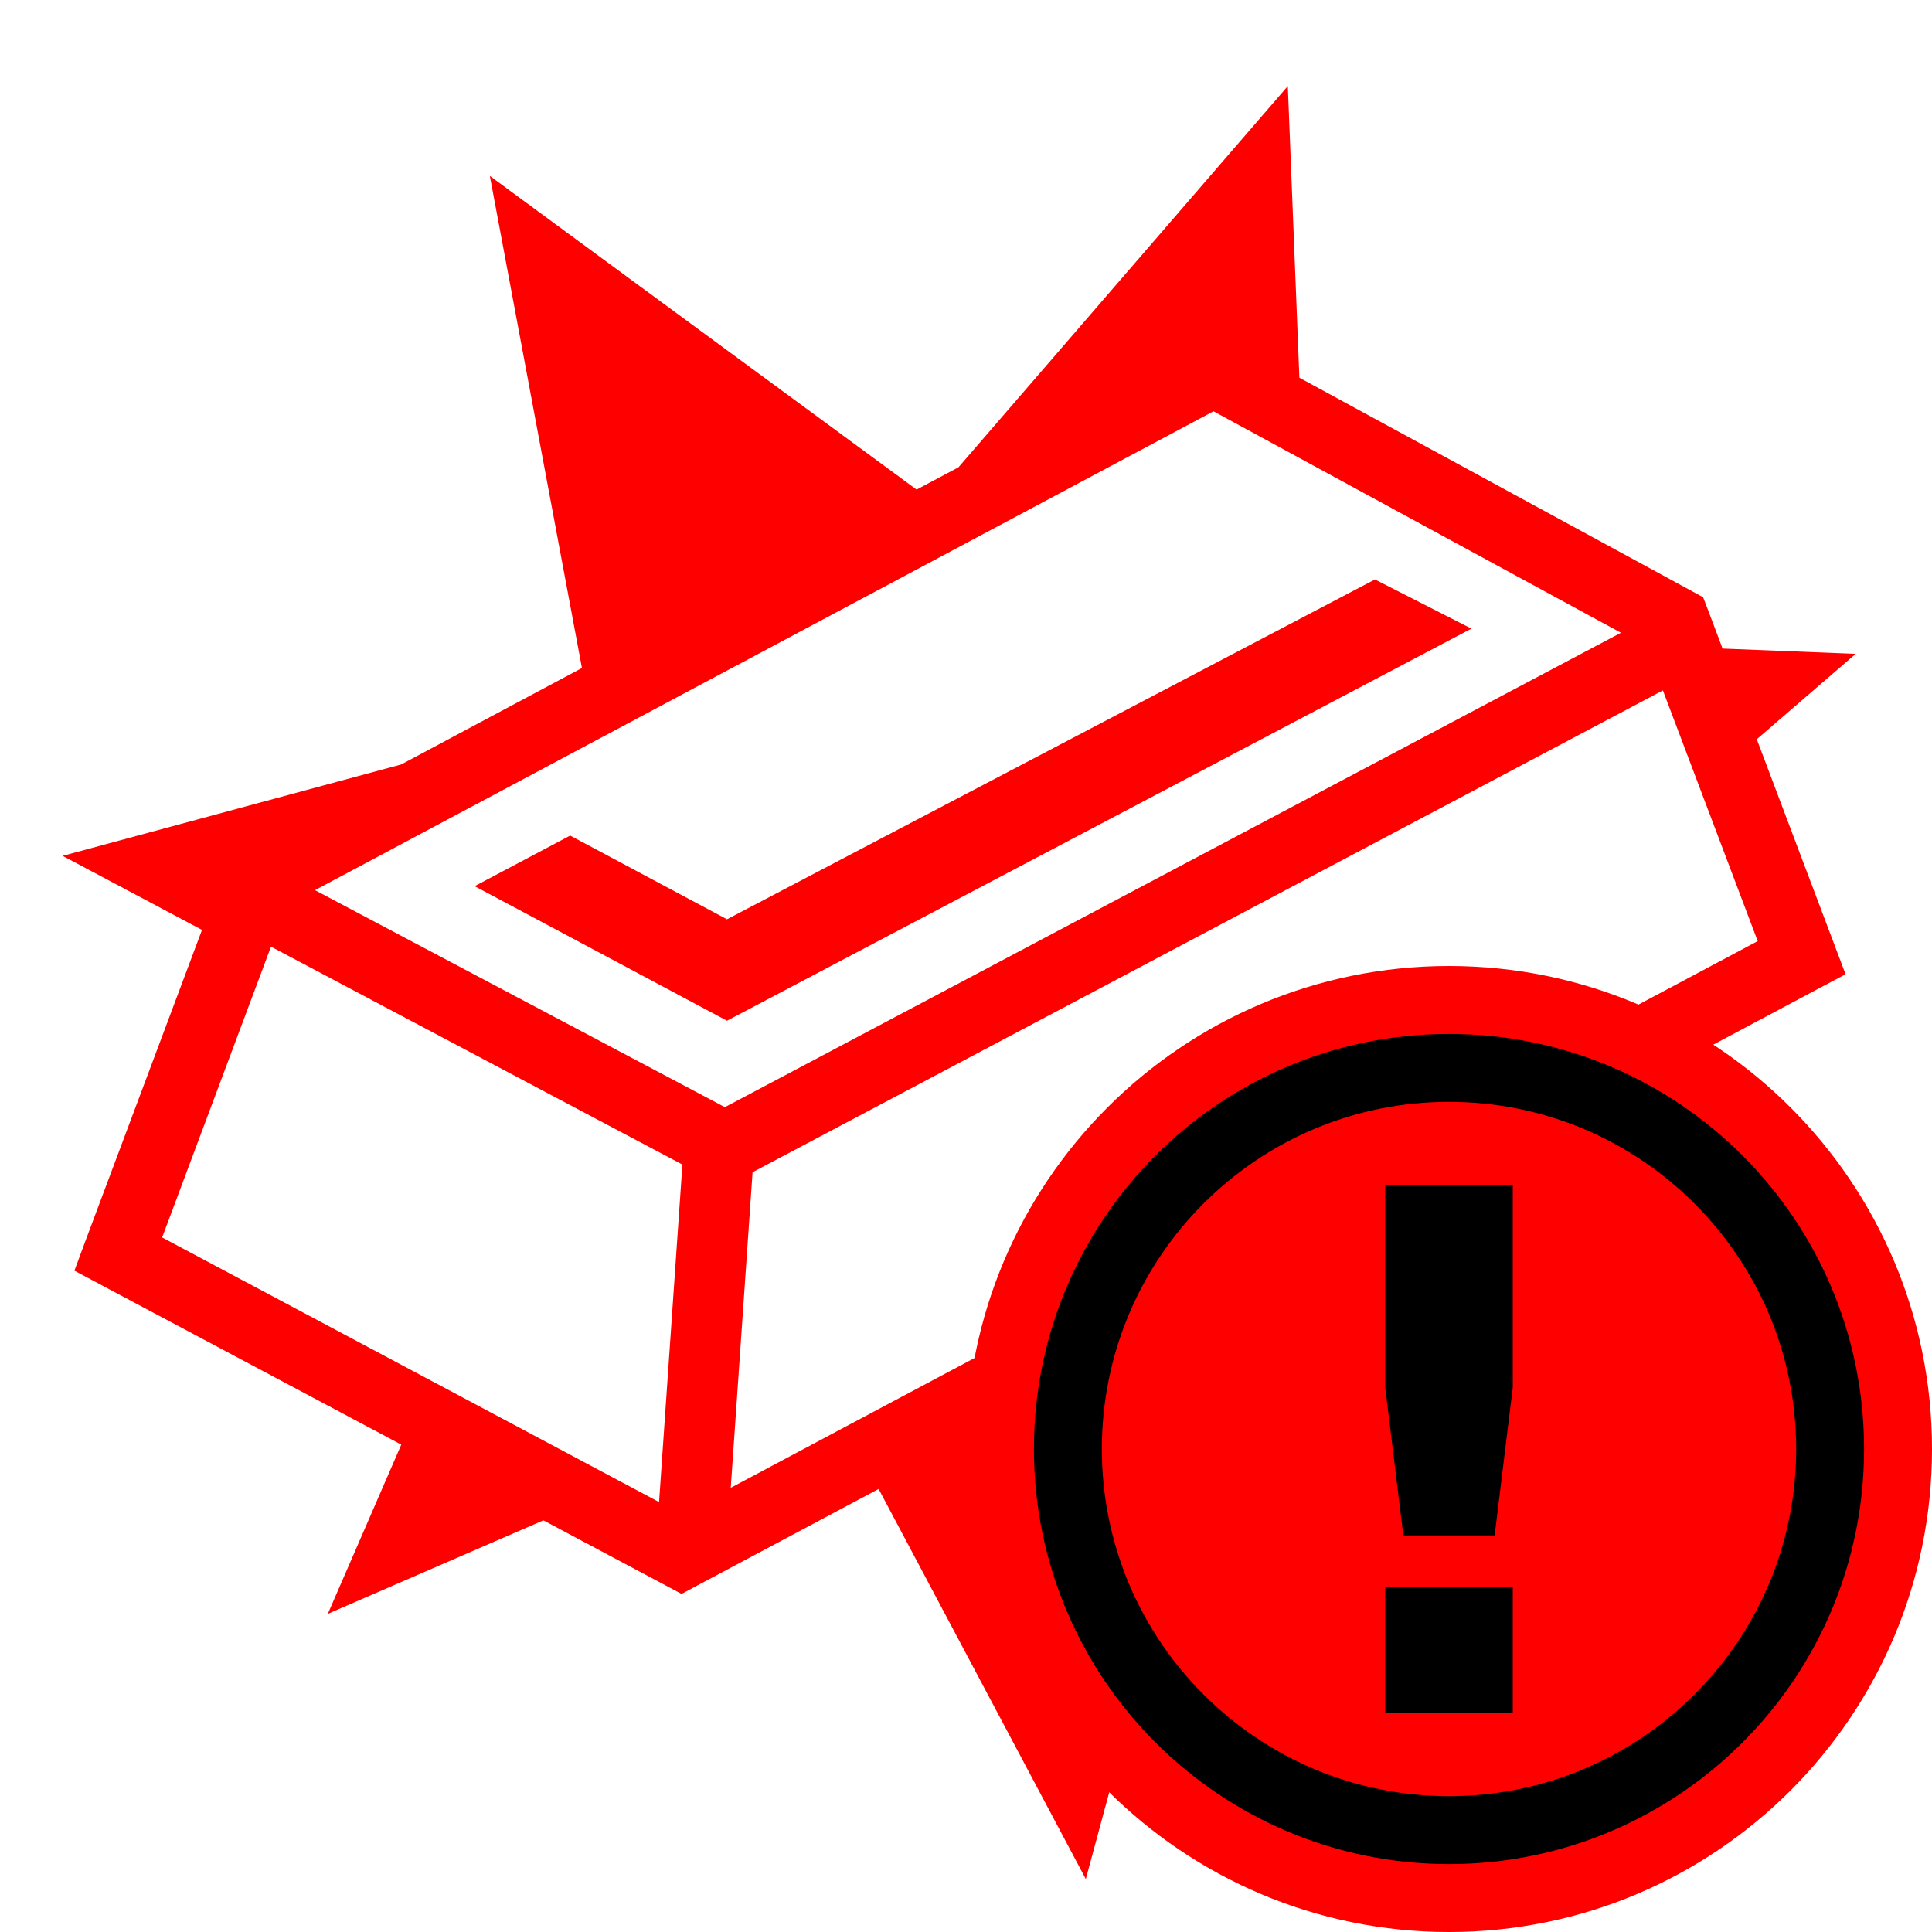
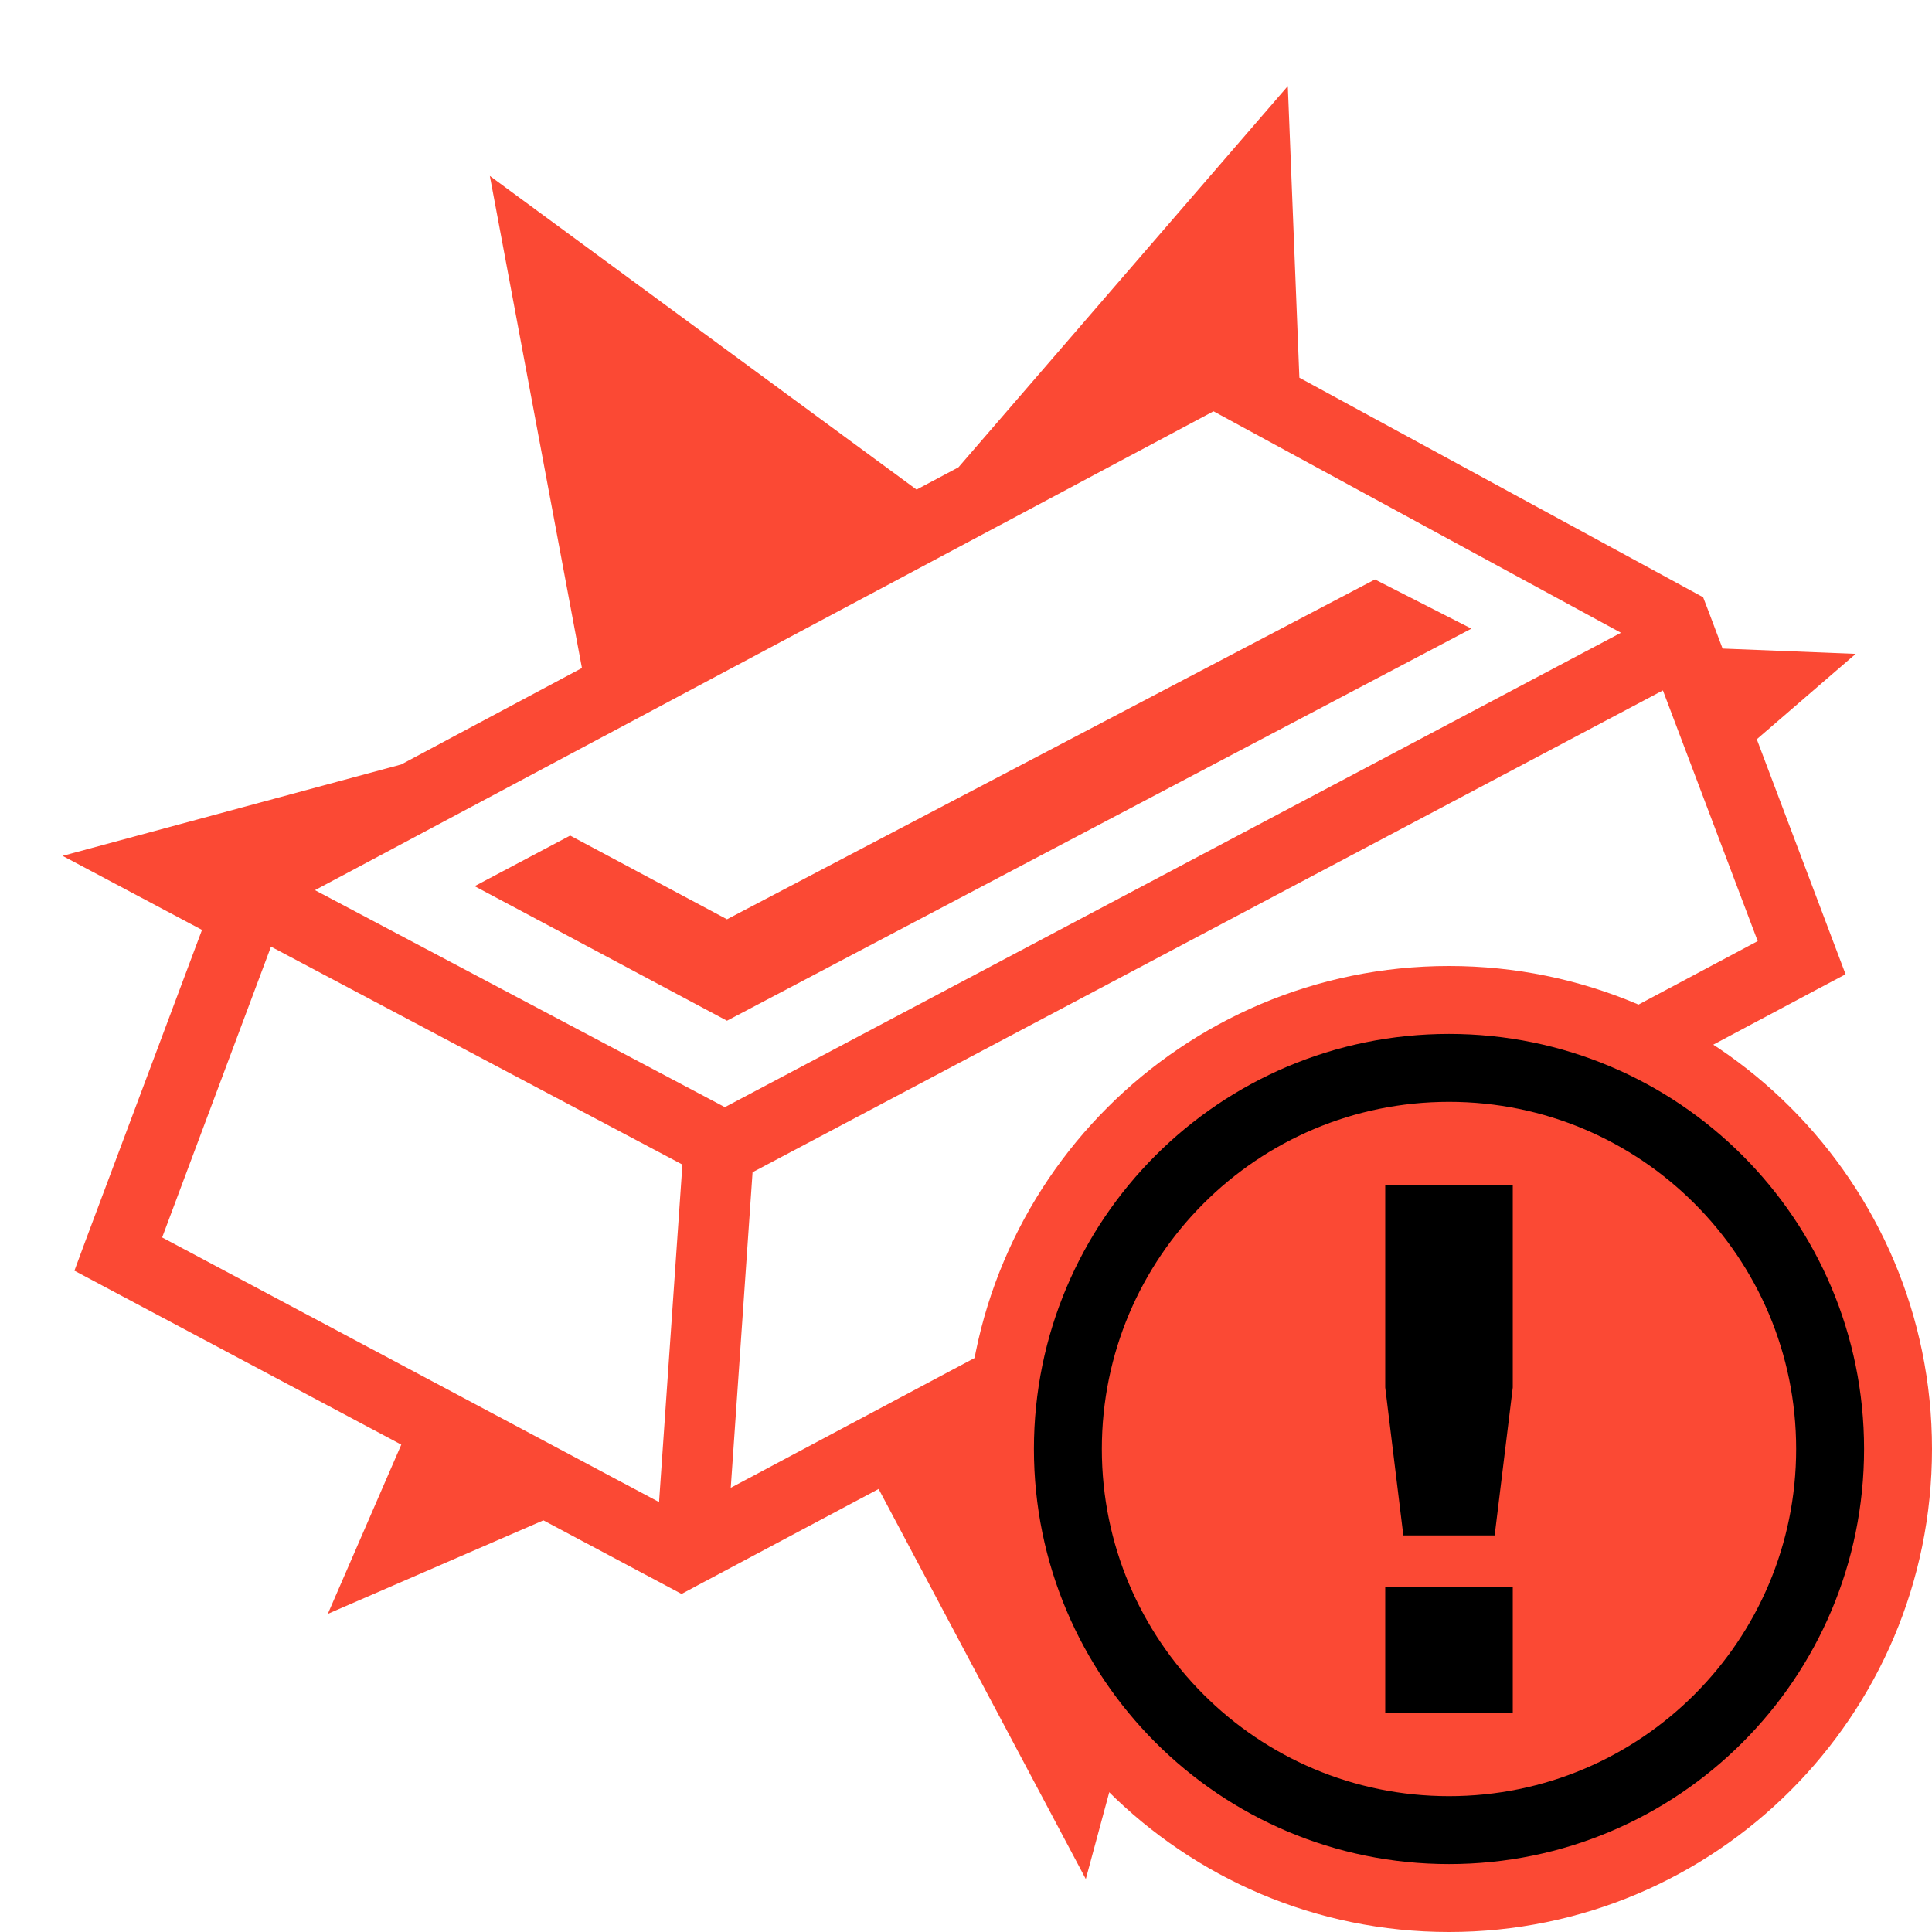
<svg xmlns="http://www.w3.org/2000/svg" style="height: 100px; width: 100px;" viewBox="0 0 512 512">
  <g class="" style="" transform="translate(0,0)">
-     <path d="M341.28 22.813L254 123.843l-11.094 5.907-113.094-83.125L154.22 177.03l-47.907 25.564-89.72 24.22 36.938 19.624-30.968 82.625-2.843 7.687 7.218 3.844 79.406 42.25-19.47 44.844L144 402.906l32.22 17.156 4.405 2.344 4.375-2.344 47.844-25.468L287.75 497.97l37.78-139.876L467.94 384.75l-60.907-82.875 74.814-39.844 7.25-3.842-2.906-7.688-20.625-54.594 26.218-22.625-35.28-1.405-3.906-10.344-1.25-3.25-3.03-1.655-103.97-56.53-3.063-77.282zM321.595 109l107.97 58.688-237.47 125.718-108.625-57.5L321.593 109zm42.78 44.563l-171.718 90.062-41.562-22.188-25.313 13.407 66.876 35.656 197.28-103.906-25.56-13.03zm76.313 29.406l25.125 66.436L193.656 394.28l5.78-83.624 241.25-127.687zM71.813 250.874l109.032 57.75-6.188 89.438L42.97 327.938l28.843-77.063z" fill="#ff0000" fill-opacity="1" />
+     <path d="M341.28 22.813L254 123.843l-11.094 5.907-113.094-83.125L154.22 177.03l-47.907 25.564-89.72 24.22 36.938 19.624-30.968 82.625-2.843 7.687 7.218 3.844 79.406 42.25-19.47 44.844L144 402.906l32.22 17.156 4.405 2.344 4.375-2.344 47.844-25.468L287.75 497.97l37.78-139.876L467.94 384.75l-60.907-82.875 74.814-39.844 7.25-3.842-2.906-7.688-20.625-54.594 26.218-22.625-35.28-1.405-3.906-10.344-1.25-3.25-3.03-1.655-103.97-56.53-3.063-77.282zM321.595 109l107.97 58.688-237.47 125.718-108.625-57.5L321.593 109zm42.78 44.563l-171.718 90.062-41.562-22.188-25.313 13.407 66.876 35.656 197.28-103.906-25.56-13.03zm76.313 29.406l25.125 66.436L193.656 394.28l5.78-83.624 241.25-127.687zM71.813 250.874l109.032 57.75-6.188 89.438L42.97 327.938l28.843-77.063z" fill="#fb4934" fill-opacity="1" />
  </g>
  <g class="" style="" transform="translate(256,256)">
    <g>
-       <circle cx="128" cy="128" r="128" fill="#ff0000" fill-opacity="1" />
-       <circle stroke="#000000" stroke-opacity="1" fill="#ff0000" fill-opacity="1" stroke-width="18" cx="128" cy="128" r="101" />
+       <circle cx="128" cy="128" r="128" fill="#fb4934" fill-opacity="1" />
+       <circle stroke="#000000" stroke-opacity="1" fill="#fb4934" fill-opacity="1" stroke-width="18" cx="128" cy="128" r="101" />
      <path fill="#000000" fill-opacity="1" d="M111.1 58.03h33.8v53.67l-4.8 39.2h-24.2l-4.8-39.2zm0 106.57h33.8V198h-33.8z" />
    </g>
  </g>
</svg>
